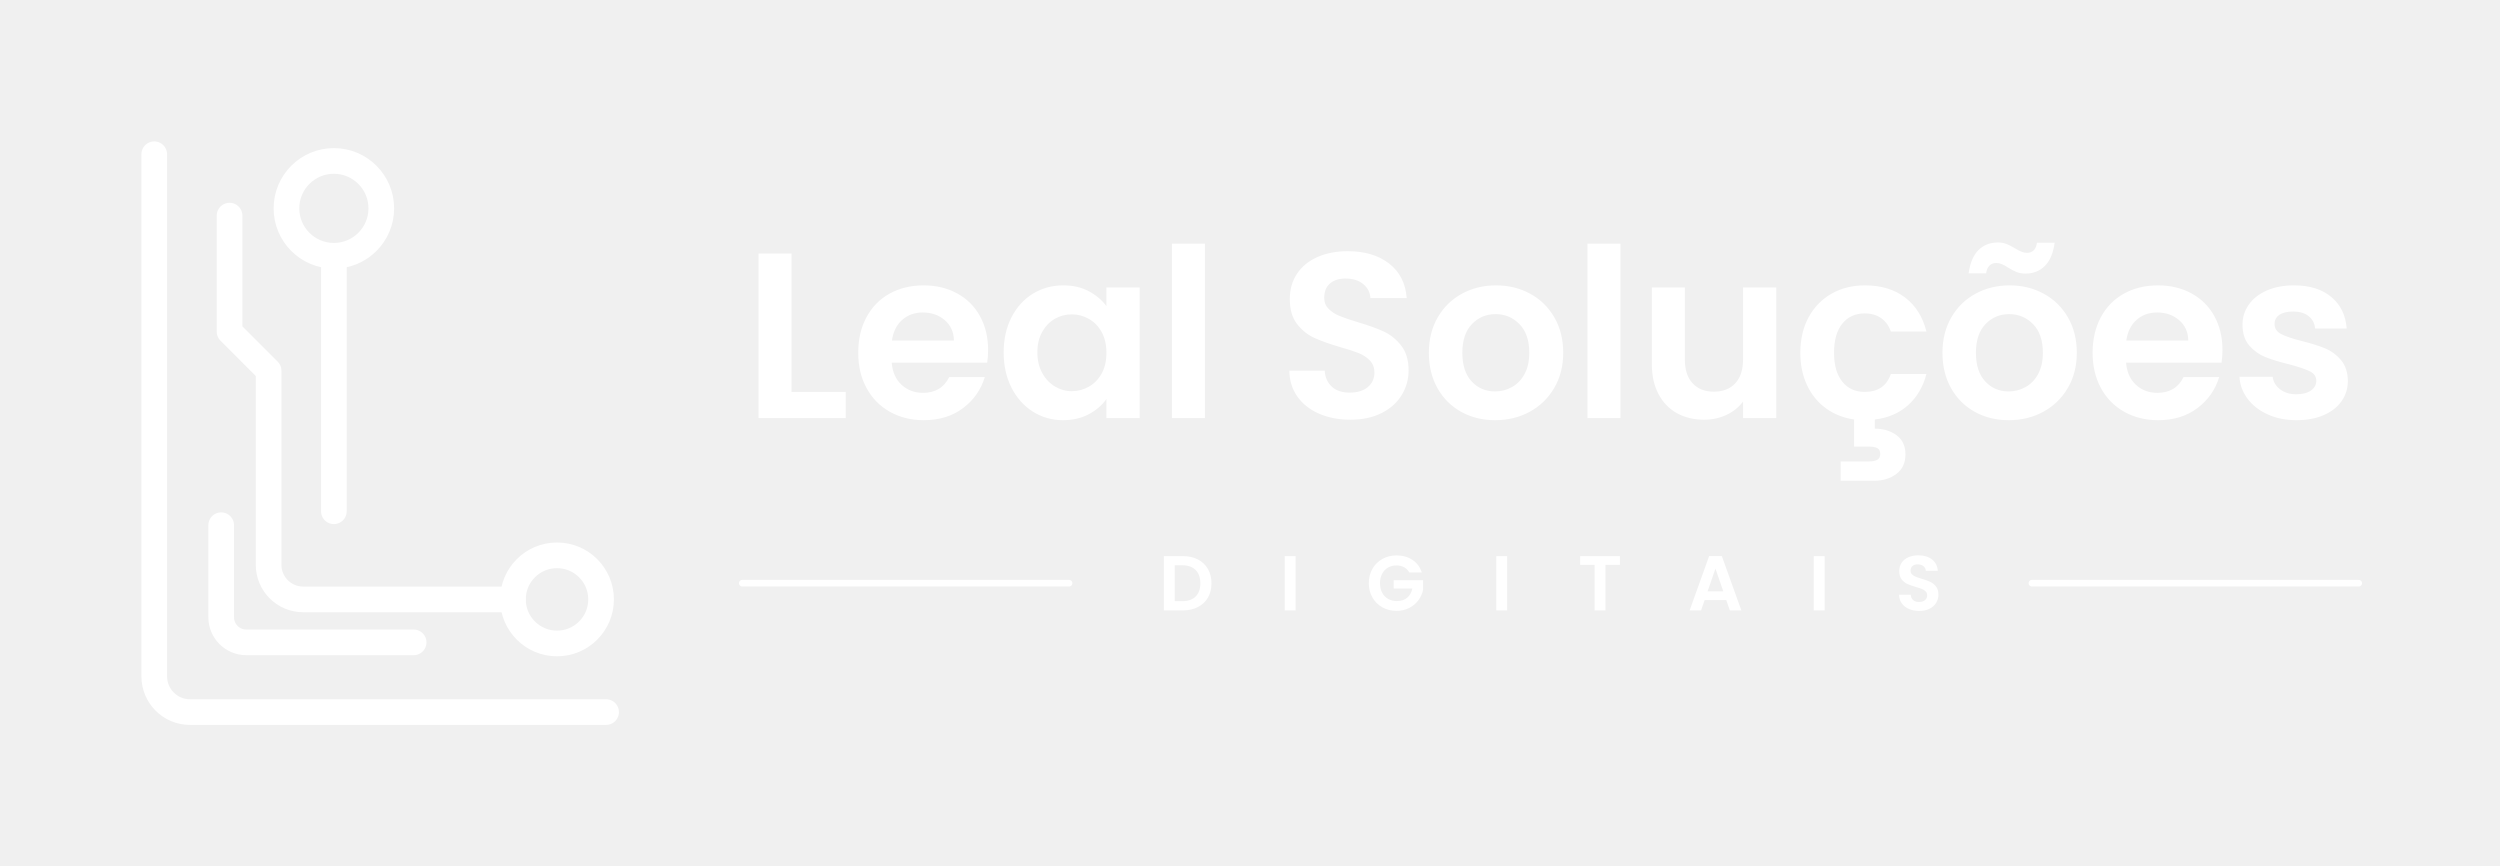
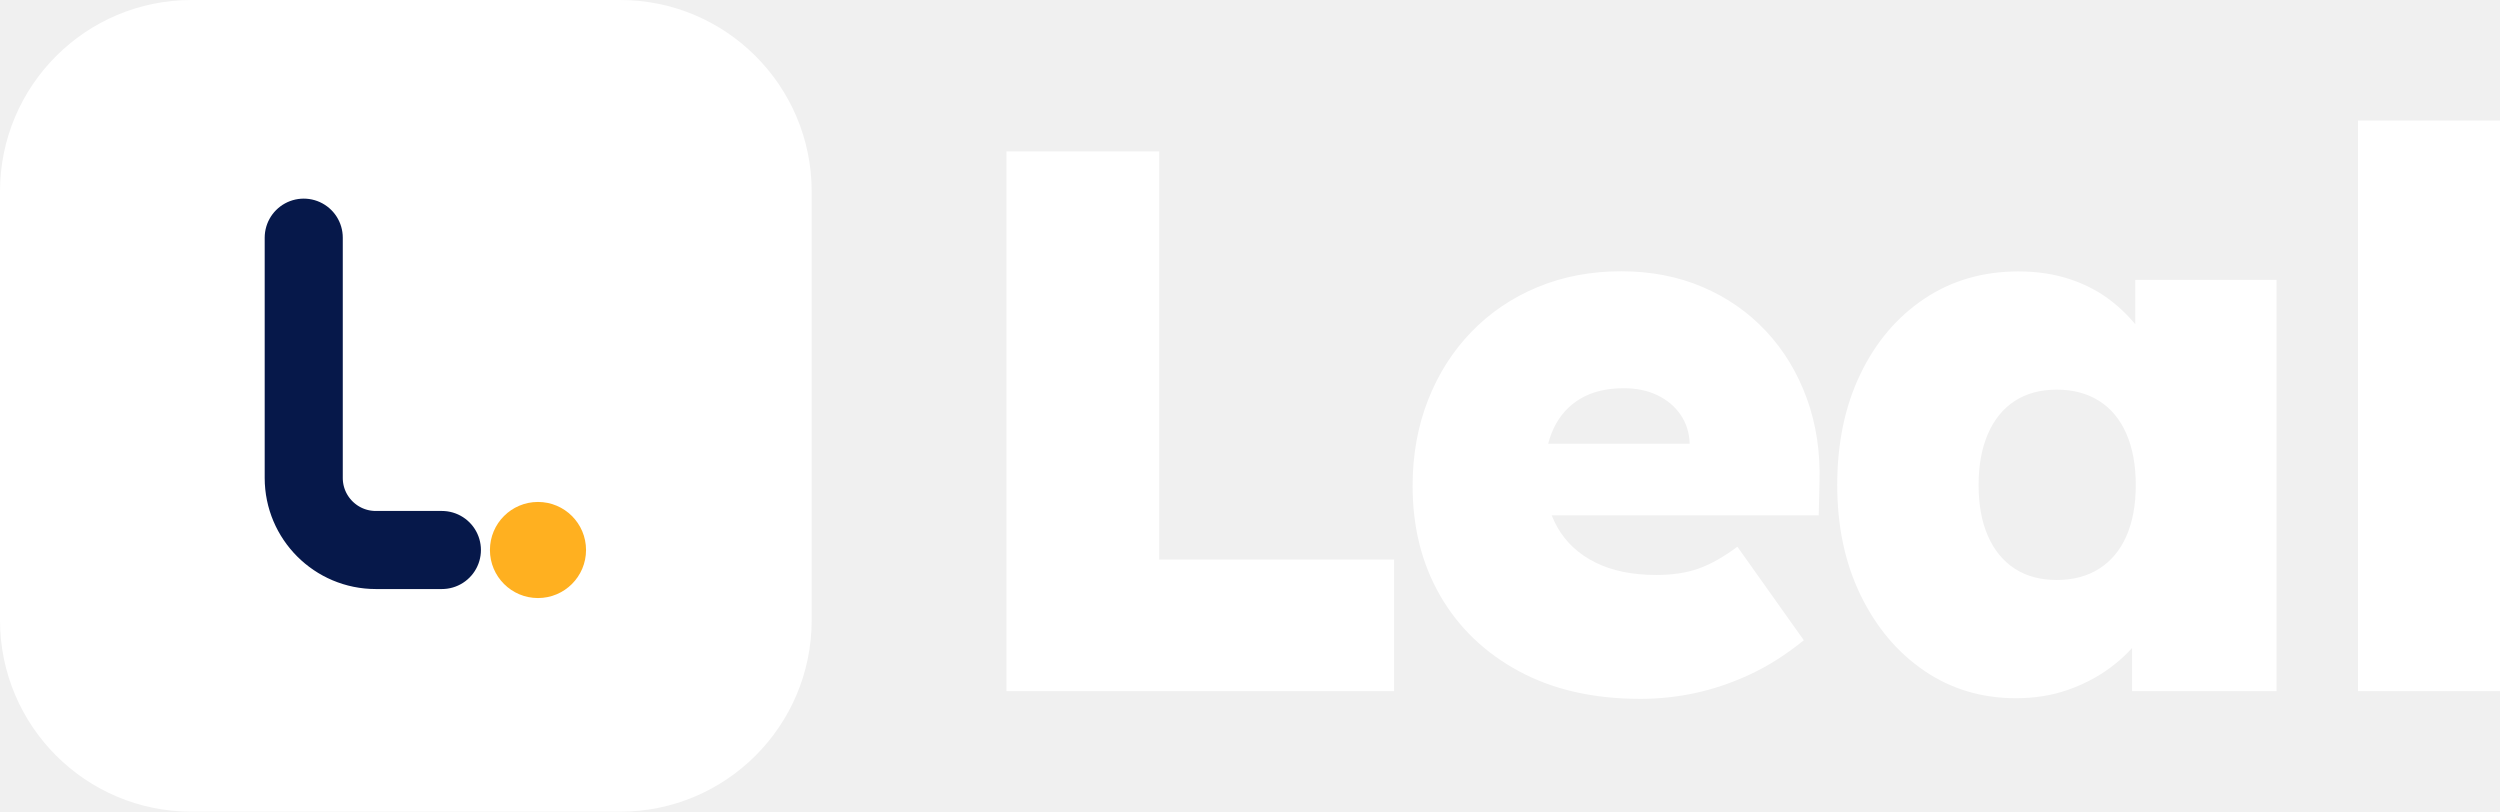
- <svg xmlns="http://www.w3.org/2000/svg" viewBox="0 0 1591 551" width="1591" height="551">
-   <g transform="translate(69.765 80.415) scale(0.355005)">
-     <g fill="none" stroke="#FFFFFF" stroke-width="46.0" stroke-linecap="round" stroke-linejoin="round">
-       <path d="M80 50 V986 A64 64 0 0 0 144 1050 H890" />
-       <path d="M215 160 V368 L285 438 V786 A62 62 0 0 0 347 848 H723" />
-       <path d="M200 715 V880 A45 45 0 0 0 245 925 H545" />
-       <path d="M402 232 V690" />
-       <circle cx="402" cy="147" r="85" />
-       <circle cx="802" cy="848" r="79" />
-     </g>
+ <svg xmlns="http://www.w3.org/2000/svg" width="616" height="200" viewBox="0 0 616 200">
+   <rect x="0" y="0" width="200" height="200" rx="47.20" fill="#FFFFFF" />
+   <g transform="translate(26.00 26.00) scale(1.48)">
+     <path d="M33 22 V62 A12 12 0 0 0 45 74 H56" fill="none" stroke="#06184A" stroke-width="13" stroke-linecap="round" stroke-linejoin="round" />
+     <circle cx="72" cy="74" r="8" fill="#FFB020" />
  </g>
-   <g transform="translate(472.38 266.06)">
-     <path d="M31.35 -16.65H65.85V0.00H10.35V-104.70H31.35Z M155.85 -35.25H95.10Q95.85 -26.25 101.40 -21.15Q106.95 -16.05 115.05 -16.05Q126.75 -16.05 131.70 -26.10H154.35Q150.75 -14.10 140.55 -6.38Q130.35 1.35 115.50 1.35Q103.50 1.35 93.97 -3.97Q84.45 -9.30 79.12 -19.05Q73.80 -28.80 73.80 -41.55Q73.80 -54.45 79.05 -64.20Q84.30 -73.95 93.75 -79.20Q103.20 -84.45 115.50 -84.45Q127.35 -84.45 136.72 -79.35Q146.10 -74.25 151.27 -64.88Q156.45 -55.50 156.45 -43.35Q156.45 -38.85 155.85 -35.25ZM134.70 -49.35Q134.55 -57.45 128.85 -62.33Q123.15 -67.20 114.90 -67.20Q107.10 -67.20 101.77 -62.48Q96.45 -57.75 95.25 -49.35Z M204.30 -84.45Q213.60 -84.45 220.57 -80.70Q227.55 -76.95 231.75 -71.25V-83.10H252.90V0.00H231.75V-12.15Q227.70 -6.30 220.57 -2.48Q213.45 1.35 204.15 1.35Q193.65 1.35 185.02 -4.05Q176.40 -9.45 171.37 -19.27Q166.35 -29.10 166.35 -41.85Q166.35 -54.45 171.37 -64.20Q176.40 -73.95 185.02 -79.20Q193.65 -84.45 204.30 -84.45ZM209.70 -66.00Q203.85 -66.00 198.90 -63.15Q193.95 -60.30 190.88 -54.83Q187.80 -49.35 187.80 -41.85Q187.80 -34.35 190.88 -28.73Q193.95 -23.10 198.97 -20.10Q204.00 -17.10 209.70 -17.10Q215.55 -17.10 220.65 -20.02Q225.75 -22.95 228.75 -28.42Q231.75 -33.90 231.75 -41.55Q231.75 -49.20 228.75 -54.67Q225.75 -60.15 220.65 -63.08Q215.55 -66.00 209.70 -66.00Z M294.45 -111.00V0.00H273.45V-111.00Z" fill="#FFFFFF" />
-     <path d="M7.65 -30.15H30.15Q30.60 -23.70 34.73 -19.95Q38.85 -16.20 46.05 -16.20Q53.40 -16.20 57.60 -19.73Q61.80 -23.25 61.80 -28.95Q61.80 -33.60 58.95 -36.60Q56.10 -39.60 51.83 -41.33Q47.55 -43.05 40.05 -45.15Q29.85 -48.15 23.47 -51.08Q17.10 -54.00 12.52 -59.92Q7.95 -65.85 7.95 -75.75Q7.95 -85.05 12.60 -91.95Q17.25 -98.85 25.65 -102.53Q34.05 -106.20 44.85 -106.20Q61.05 -106.20 71.17 -98.33Q81.30 -90.45 82.35 -76.35H59.25Q58.95 -81.75 54.67 -85.28Q50.40 -88.80 43.35 -88.80Q37.20 -88.80 33.52 -85.65Q29.85 -82.50 29.85 -76.50Q29.85 -72.30 32.62 -69.53Q35.40 -66.75 39.52 -65.03Q43.65 -63.30 51.15 -61.05Q61.35 -58.05 67.80 -55.05Q74.25 -52.05 78.90 -46.05Q83.55 -40.05 83.55 -30.30Q83.55 -21.90 79.20 -14.70Q74.85 -7.50 66.45 -3.23Q58.05 1.05 46.50 1.05Q35.55 1.05 26.77 -2.70Q18.00 -6.45 12.90 -13.50Q7.80 -20.55 7.65 -30.15Z M96.45 -41.55Q96.45 -54.30 102.07 -64.05Q107.70 -73.80 117.45 -79.12Q127.20 -84.45 139.20 -84.45Q151.20 -84.45 160.95 -79.12Q170.70 -73.80 176.32 -64.05Q181.95 -54.30 181.95 -41.55Q181.95 -28.80 176.17 -19.05Q170.40 -9.30 160.57 -3.97Q150.75 1.35 138.60 1.35Q126.60 1.35 117.00 -3.97Q107.40 -9.30 101.92 -19.05Q96.45 -28.80 96.45 -41.55ZM160.35 -41.55Q160.35 -53.40 154.12 -59.77Q147.90 -66.15 138.90 -66.15Q129.90 -66.15 123.82 -59.77Q117.75 -53.40 117.75 -41.55Q117.75 -29.70 123.67 -23.32Q129.60 -16.95 138.60 -16.95Q144.30 -16.95 149.32 -19.73Q154.35 -22.50 157.35 -28.05Q160.35 -33.60 160.35 -41.55Z M218.40 -111.00V0.00H197.40V-111.00Z M317.55 -83.10V0.00H296.40V-10.50Q292.35 -5.10 285.83 -2.02Q279.30 1.05 271.65 1.05Q261.90 1.05 254.40 -3.07Q246.90 -7.20 242.62 -15.22Q238.35 -23.25 238.35 -34.35V-83.10H259.35V-37.35Q259.35 -27.45 264.30 -22.12Q269.25 -16.80 277.80 -16.80Q286.50 -16.80 291.45 -22.12Q296.40 -27.45 296.40 -37.35V-83.10Z M390.45 -28.05H413.10Q409.95 -15.90 401.48 -8.25Q393.00 -0.60 380.25 0.90V6.75Q388.50 6.75 394.12 10.95Q399.75 15.15 399.75 23.10Q399.75 31.20 393.98 35.55Q388.20 39.90 379.80 39.90H358.50V27.60H376.35Q379.95 27.60 381.82 26.55Q383.70 25.50 383.70 22.80Q383.70 20.10 381.82 19.12Q379.95 18.15 376.35 18.15H367.05V0.90Q356.85 -0.60 349.12 -6.22Q341.40 -11.85 337.12 -20.93Q332.85 -30.00 332.85 -41.55Q332.85 -54.45 338.10 -64.12Q343.35 -73.80 352.65 -79.12Q361.95 -84.45 373.95 -84.45Q389.40 -84.45 399.52 -76.72Q409.65 -69.00 413.10 -55.05H390.45Q388.65 -60.45 384.38 -63.52Q380.10 -66.60 373.80 -66.60Q364.80 -66.60 359.55 -60.07Q354.30 -53.55 354.30 -41.55Q354.30 -29.70 359.55 -23.17Q364.80 -16.65 373.80 -16.65Q386.55 -16.65 390.45 -28.05Z M423.30 -41.55Q423.30 -54.30 428.93 -64.05Q434.55 -73.80 444.30 -79.12Q454.05 -84.45 466.05 -84.45Q478.05 -84.45 487.80 -79.12Q497.55 -73.80 503.17 -64.05Q508.80 -54.30 508.80 -41.55Q508.80 -28.80 503.02 -19.05Q497.25 -9.30 487.42 -3.97Q477.60 1.35 465.45 1.35Q453.45 1.35 443.85 -3.97Q434.25 -9.30 428.77 -19.05Q423.30 -28.80 423.30 -41.55ZM487.20 -41.55Q487.20 -53.40 480.98 -59.77Q474.75 -66.15 465.75 -66.15Q456.75 -66.15 450.67 -59.77Q444.60 -53.40 444.60 -41.55Q444.60 -29.70 450.52 -23.32Q456.45 -16.95 465.45 -16.95Q471.15 -16.95 476.17 -19.73Q481.20 -22.50 484.20 -28.05Q487.20 -33.60 487.20 -41.55ZM458.55 -111.75Q461.70 -111.75 464.10 -110.78Q466.50 -109.80 469.50 -108.00Q474.00 -105.15 477.00 -105.15Q482.55 -105.15 483.45 -111.60H494.70Q493.35 -101.70 488.48 -96.82Q483.60 -91.95 476.10 -91.95Q472.95 -91.95 470.55 -92.92Q468.15 -93.90 465.15 -95.70Q460.80 -98.70 457.65 -98.70Q452.10 -98.70 451.05 -92.10H439.95Q441.30 -102.00 446.18 -106.88Q451.05 -111.75 458.55 -111.75Z M600.90 -35.25H540.15Q540.90 -26.25 546.45 -21.15Q552.00 -16.05 560.10 -16.05Q571.80 -16.05 576.75 -26.10H599.40Q595.80 -14.10 585.60 -6.38Q575.40 1.35 560.55 1.35Q548.55 1.35 539.02 -3.97Q529.50 -9.30 524.17 -19.05Q518.85 -28.80 518.85 -41.55Q518.85 -54.45 524.10 -64.20Q529.35 -73.95 538.80 -79.20Q548.25 -84.45 560.55 -84.45Q572.40 -84.45 581.77 -79.35Q591.15 -74.25 596.33 -64.88Q601.50 -55.50 601.50 -43.35Q601.50 -38.85 600.90 -35.25ZM579.75 -49.35Q579.60 -57.45 573.90 -62.33Q568.20 -67.20 559.95 -67.20Q552.15 -67.20 546.83 -62.48Q541.50 -57.75 540.30 -49.35Z M612.30 -26.25H633.45Q634.05 -21.45 638.17 -18.30Q642.30 -15.15 648.45 -15.15Q654.45 -15.15 657.82 -17.55Q661.20 -19.95 661.20 -23.70Q661.20 -27.75 657.07 -29.77Q652.95 -31.80 643.95 -34.20Q634.65 -36.45 628.72 -38.85Q622.80 -41.25 618.52 -46.20Q614.25 -51.15 614.25 -59.55Q614.25 -66.45 618.22 -72.15Q622.20 -77.85 629.62 -81.15Q637.05 -84.45 647.10 -84.45Q661.95 -84.45 670.80 -77.03Q679.65 -69.60 680.55 -57.00H660.45Q660.00 -61.95 656.32 -64.88Q652.65 -67.80 646.50 -67.80Q640.80 -67.80 637.72 -65.70Q634.65 -63.60 634.65 -59.85Q634.65 -55.65 638.85 -53.47Q643.05 -51.30 651.90 -49.05Q660.90 -46.80 666.75 -44.40Q672.60 -42.00 676.88 -36.98Q681.15 -31.95 681.30 -23.70Q681.30 -16.50 677.32 -10.80Q673.35 -5.10 665.92 -1.88Q658.50 1.35 648.60 1.35Q638.40 1.35 630.30 -2.33Q622.20 -6.00 617.47 -12.30Q612.75 -18.60 612.30 -26.25Z" fill="#FFFFFF" transform="translate(340.50 0)" />
-     <path d="M33.71 -17.23Q33.71 -12.03 31.46 -8.14Q29.21 -4.26 25.07 -2.13Q20.94 0.00 15.49 0.00H3.42V-34.55H15.49Q20.94 -34.55 25.07 -32.42Q29.21 -30.29 31.46 -26.36Q33.71 -22.42 33.71 -17.23ZM26.63 -17.23Q26.63 -22.62 23.66 -25.67Q20.69 -28.71 15.25 -28.71H10.35V-5.89H15.25Q20.69 -5.89 23.66 -8.86Q26.63 -11.83 26.63 -17.23Z M87.26 -34.55V0.00H80.33V-34.55Z M159.58 -24.16Q158.39 -26.33 156.31 -27.47Q154.23 -28.61 151.46 -28.61Q148.39 -28.61 146.01 -27.23Q143.64 -25.84 142.30 -23.27Q140.96 -20.69 140.96 -17.32Q140.96 -13.86 142.33 -11.29Q143.69 -8.71 146.11 -7.33Q148.54 -5.94 151.76 -5.94Q155.72 -5.94 158.24 -8.04Q160.76 -10.15 161.56 -13.91H149.68V-19.21H168.39V-13.17Q167.69 -9.55 165.42 -6.48Q163.14 -3.42 159.55 -1.56Q155.96 0.30 151.51 0.30Q146.51 0.30 142.47 -1.96Q138.44 -4.21 136.14 -8.22Q133.84 -12.23 133.84 -17.32Q133.84 -22.42 136.14 -26.46Q138.44 -30.49 142.47 -32.74Q146.51 -35.00 151.46 -35.00Q157.30 -35.00 161.61 -32.15Q165.91 -29.30 167.55 -24.16Z M221.89 -34.55V0.00H214.96V-34.55Z M293.66 -34.55V-28.96H284.45V0.00H277.52V-28.96H268.32V-34.55Z M361.32 -6.58H347.56L345.28 0.00H338.01L350.43 -34.60H358.50L370.92 0.00H363.60ZM359.44 -12.13 354.44 -26.58 349.44 -12.13Z M423.93 -34.55V0.00H417.00V-34.55Z M471.30 -9.95H478.72Q478.87 -7.82 480.23 -6.58Q481.59 -5.35 483.97 -5.35Q486.40 -5.35 487.78 -6.51Q489.17 -7.67 489.17 -9.55Q489.17 -11.09 488.23 -12.08Q487.29 -13.07 485.88 -13.64Q484.47 -14.21 481.99 -14.90Q478.62 -15.89 476.52 -16.85Q474.42 -17.82 472.91 -19.78Q471.40 -21.73 471.40 -25.00Q471.40 -28.07 472.93 -30.34Q474.47 -32.62 477.24 -33.83Q480.01 -35.05 483.57 -35.05Q488.92 -35.05 492.26 -32.45Q495.60 -29.85 495.95 -25.20H488.33Q488.23 -26.98 486.82 -28.14Q485.41 -29.30 483.08 -29.30Q481.05 -29.30 479.84 -28.26Q478.62 -27.23 478.62 -25.25Q478.62 -23.86 479.54 -22.94Q480.46 -22.03 481.82 -21.46Q483.18 -20.89 485.65 -20.15Q489.02 -19.16 491.15 -18.17Q493.28 -17.18 494.81 -15.20Q496.35 -13.22 496.35 -10.00Q496.35 -7.23 494.91 -4.85Q493.47 -2.48 490.70 -1.06Q487.93 0.35 484.12 0.35Q480.51 0.35 477.61 -0.89Q474.71 -2.13 473.03 -4.46Q471.35 -6.78 471.30 -9.95Z" fill="#FFFFFF" transform="translate(264.89 122.40)" />
-     <line x1="0" y1="105.08" x2="207.97" y2="105.08" stroke="#FFFFFF" stroke-width="4.21" stroke-linecap="round" />
-     <line x1="820.73" y1="105.08" x2="1028.70" y2="105.08" stroke="#FFFFFF" stroke-width="4.21" stroke-linecap="round" />
-   </g>
+   <path transform="translate(232.23 170.30)" d="M15.77 0.0V-133.0H53.39V-32.426H111.276V0.0Z M171.95 1.9Q154.66 1.9 142.073 -4.892Q129.485 -11.685 122.661 -23.481Q115.837 -35.277 115.837 -50.572Q115.837 -62.035 119.637 -71.725Q123.437 -81.415 130.34 -88.54Q137.243 -95.665 146.648 -99.56Q156.053 -103.455 167.232 -103.455Q178.188 -103.455 187.261 -99.592Q196.333 -95.728 202.904 -88.714Q209.475 -81.7 212.958 -72.153Q216.442 -62.605 216.093 -51.363L215.903 -43.32H135.977L131.607 -60.958H187.594L184.11 -57.253V-60.863Q184.015 -64.917 181.909 -68.036Q179.803 -71.155 176.193 -72.897Q172.583 -74.639 167.865 -74.639Q161.563 -74.639 157.225 -72.089Q152.886 -69.54 150.622 -64.806Q148.358 -60.072 148.358 -53.327Q148.358 -45.885 151.541 -40.327Q154.723 -34.77 160.882 -31.698Q167.042 -28.626 175.908 -28.626Q181.893 -28.626 186.358 -30.226Q190.823 -31.825 195.858 -35.593L212.23 -12.54Q205.612 -7.188 198.898 -4.085Q192.185 -0.982 185.503 0.459Q178.822 1.9 171.95 1.9Z M264.512 1.742Q251.845 1.742 241.918 -5.019Q231.99 -11.78 226.227 -23.639Q220.463 -35.498 220.463 -50.793Q220.463 -66.278 226.163 -78.122Q231.863 -89.965 241.933 -96.694Q252.003 -103.423 265.113 -103.423Q272.112 -103.423 277.938 -101.46Q283.765 -99.497 288.214 -95.966Q292.663 -92.435 295.878 -87.827Q299.092 -83.22 301.118 -77.932L293.899 -78.343V-101.333H328.7V0.0H293.107V-24.7L300.992 -24.288Q299.218 -18.842 295.862 -14.076Q292.505 -9.31 287.803 -5.827Q283.1 -2.343 277.258 -0.301Q271.415 1.742 264.512 1.742ZM274.55 -27.391Q280.63 -27.391 285.016 -30.178Q289.402 -32.965 291.713 -38.206Q294.025 -43.447 294.025 -50.793Q294.025 -58.108 291.713 -63.413Q289.402 -68.717 285.016 -71.504Q280.63 -74.29 274.55 -74.29Q268.502 -74.29 264.211 -71.504Q259.92 -68.717 257.608 -63.413Q255.296 -58.108 255.296 -50.793Q255.296 -43.447 257.608 -38.206Q259.92 -32.965 264.211 -30.178Q268.502 -27.391 274.55 -27.391Z M348.777 0.0V-140.6H384.18V0.0Z" fill="#FFFFFF" />
</svg>
